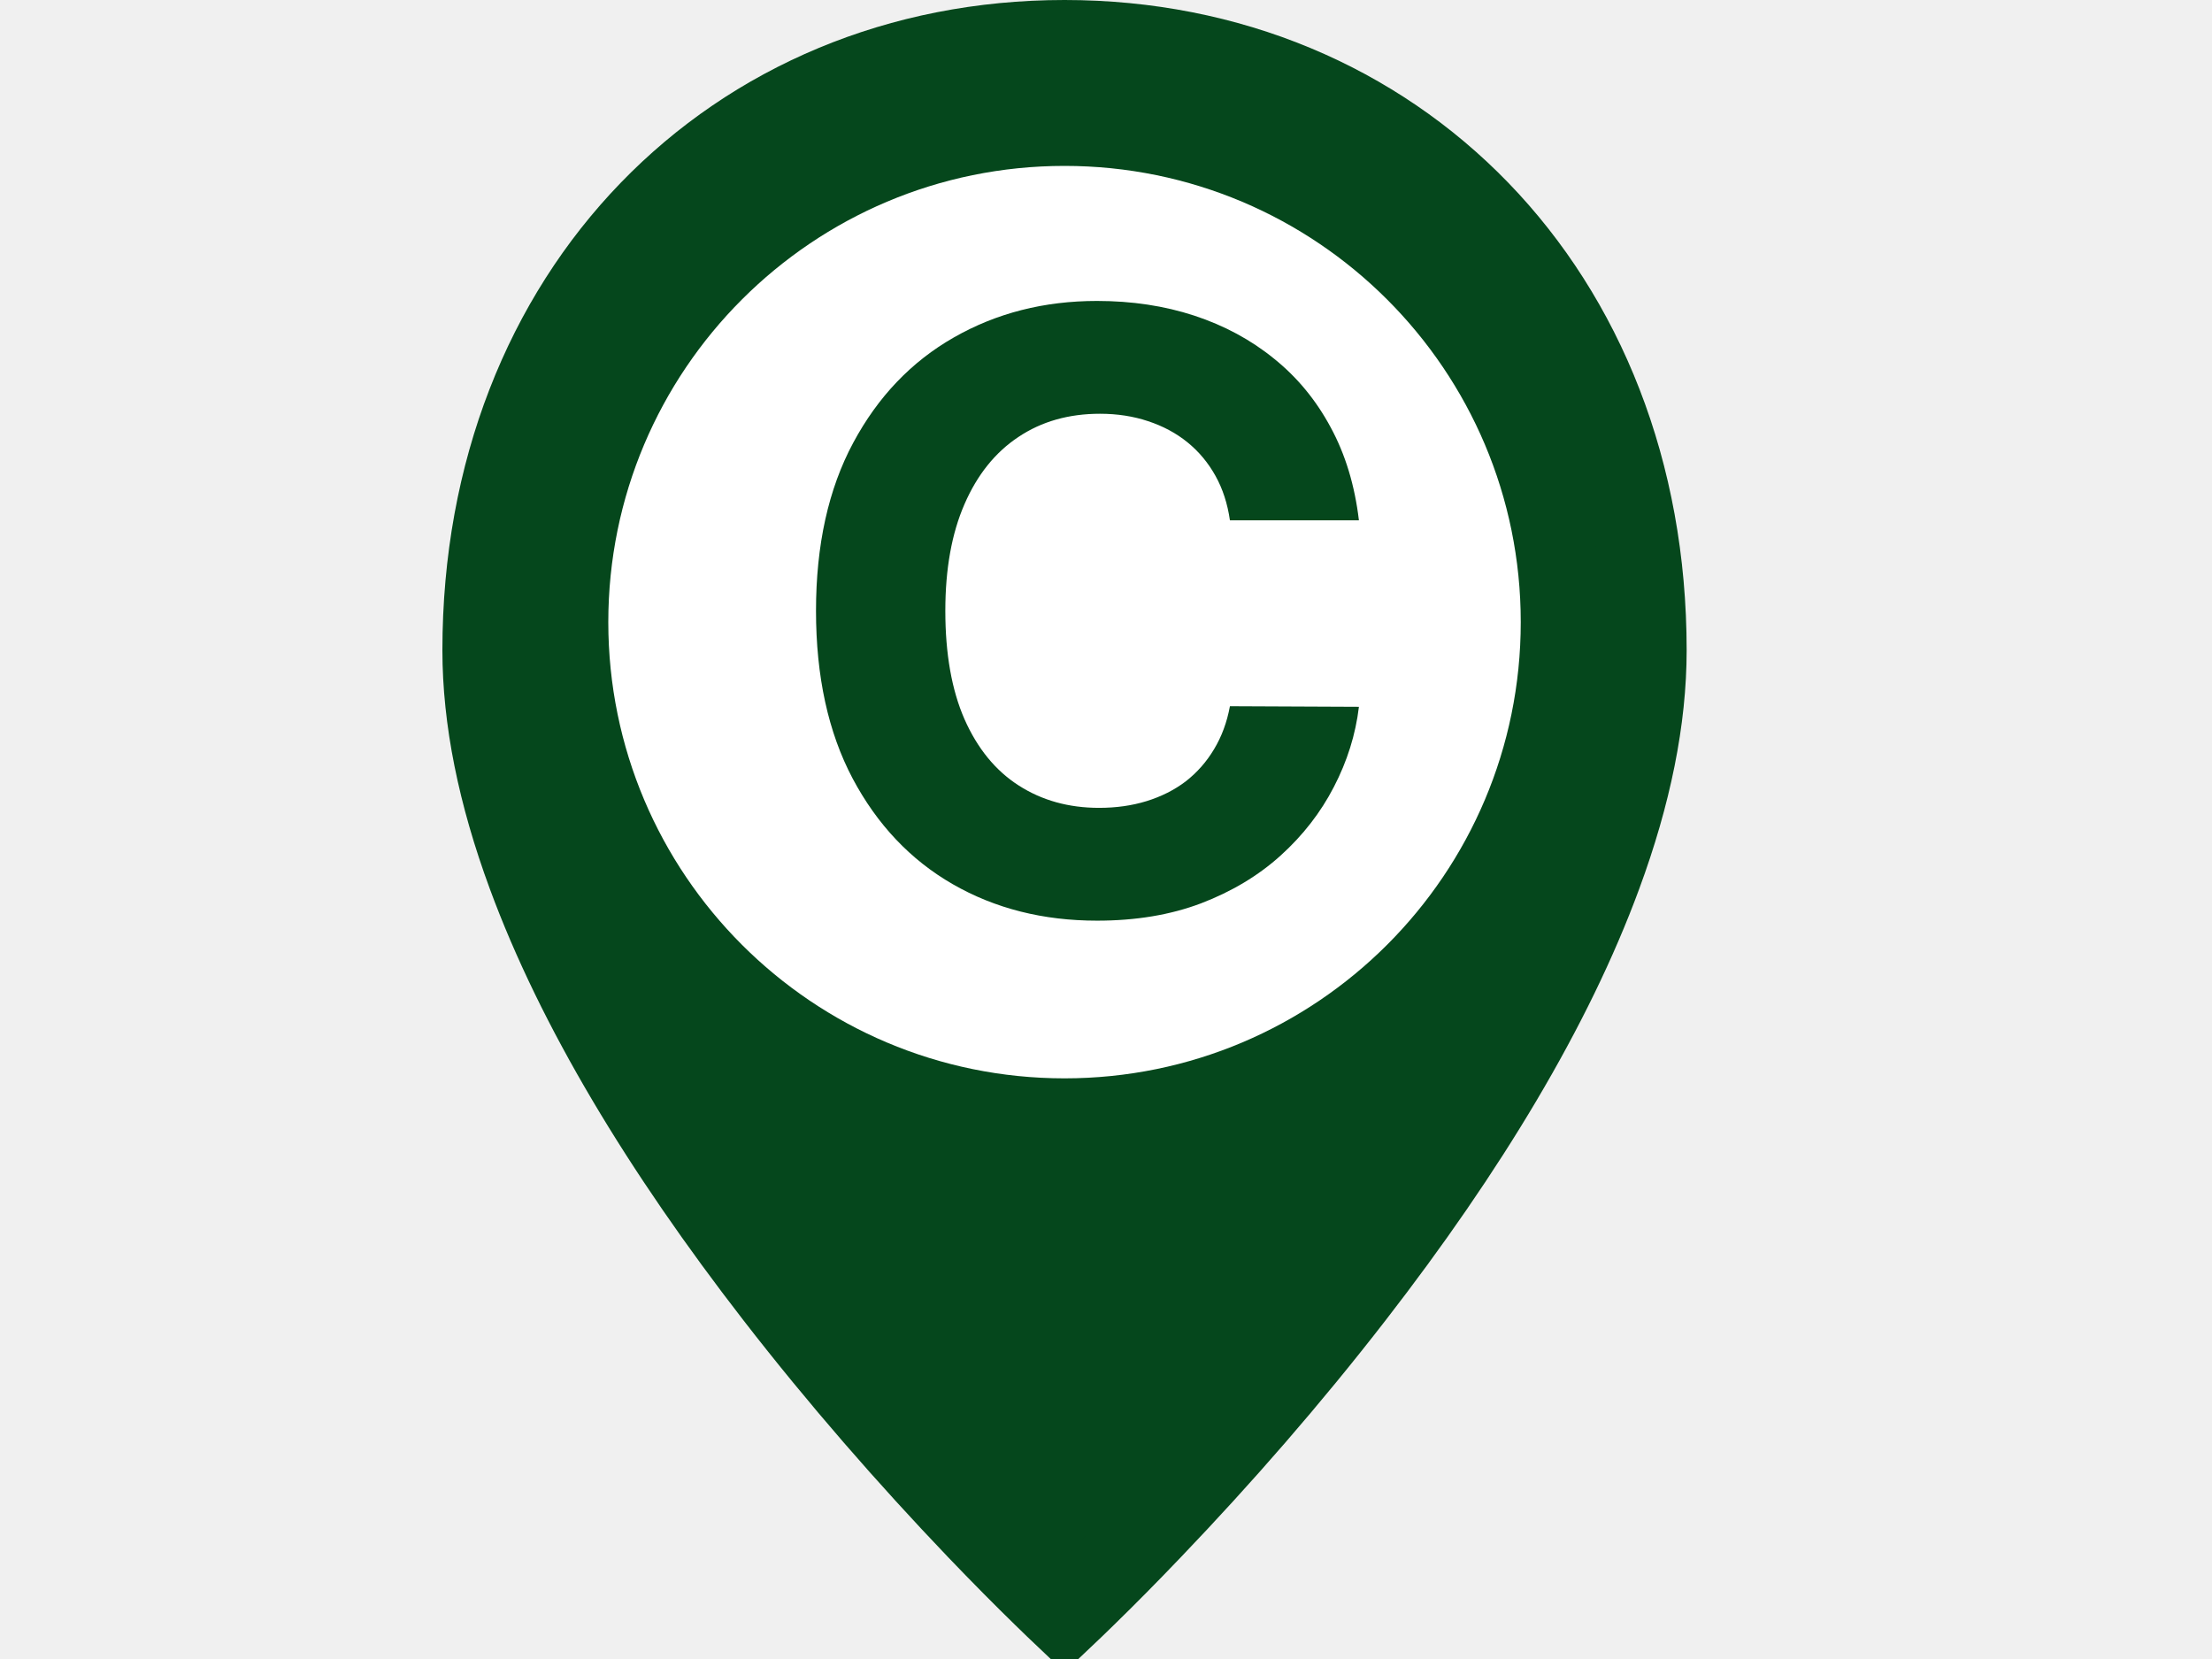
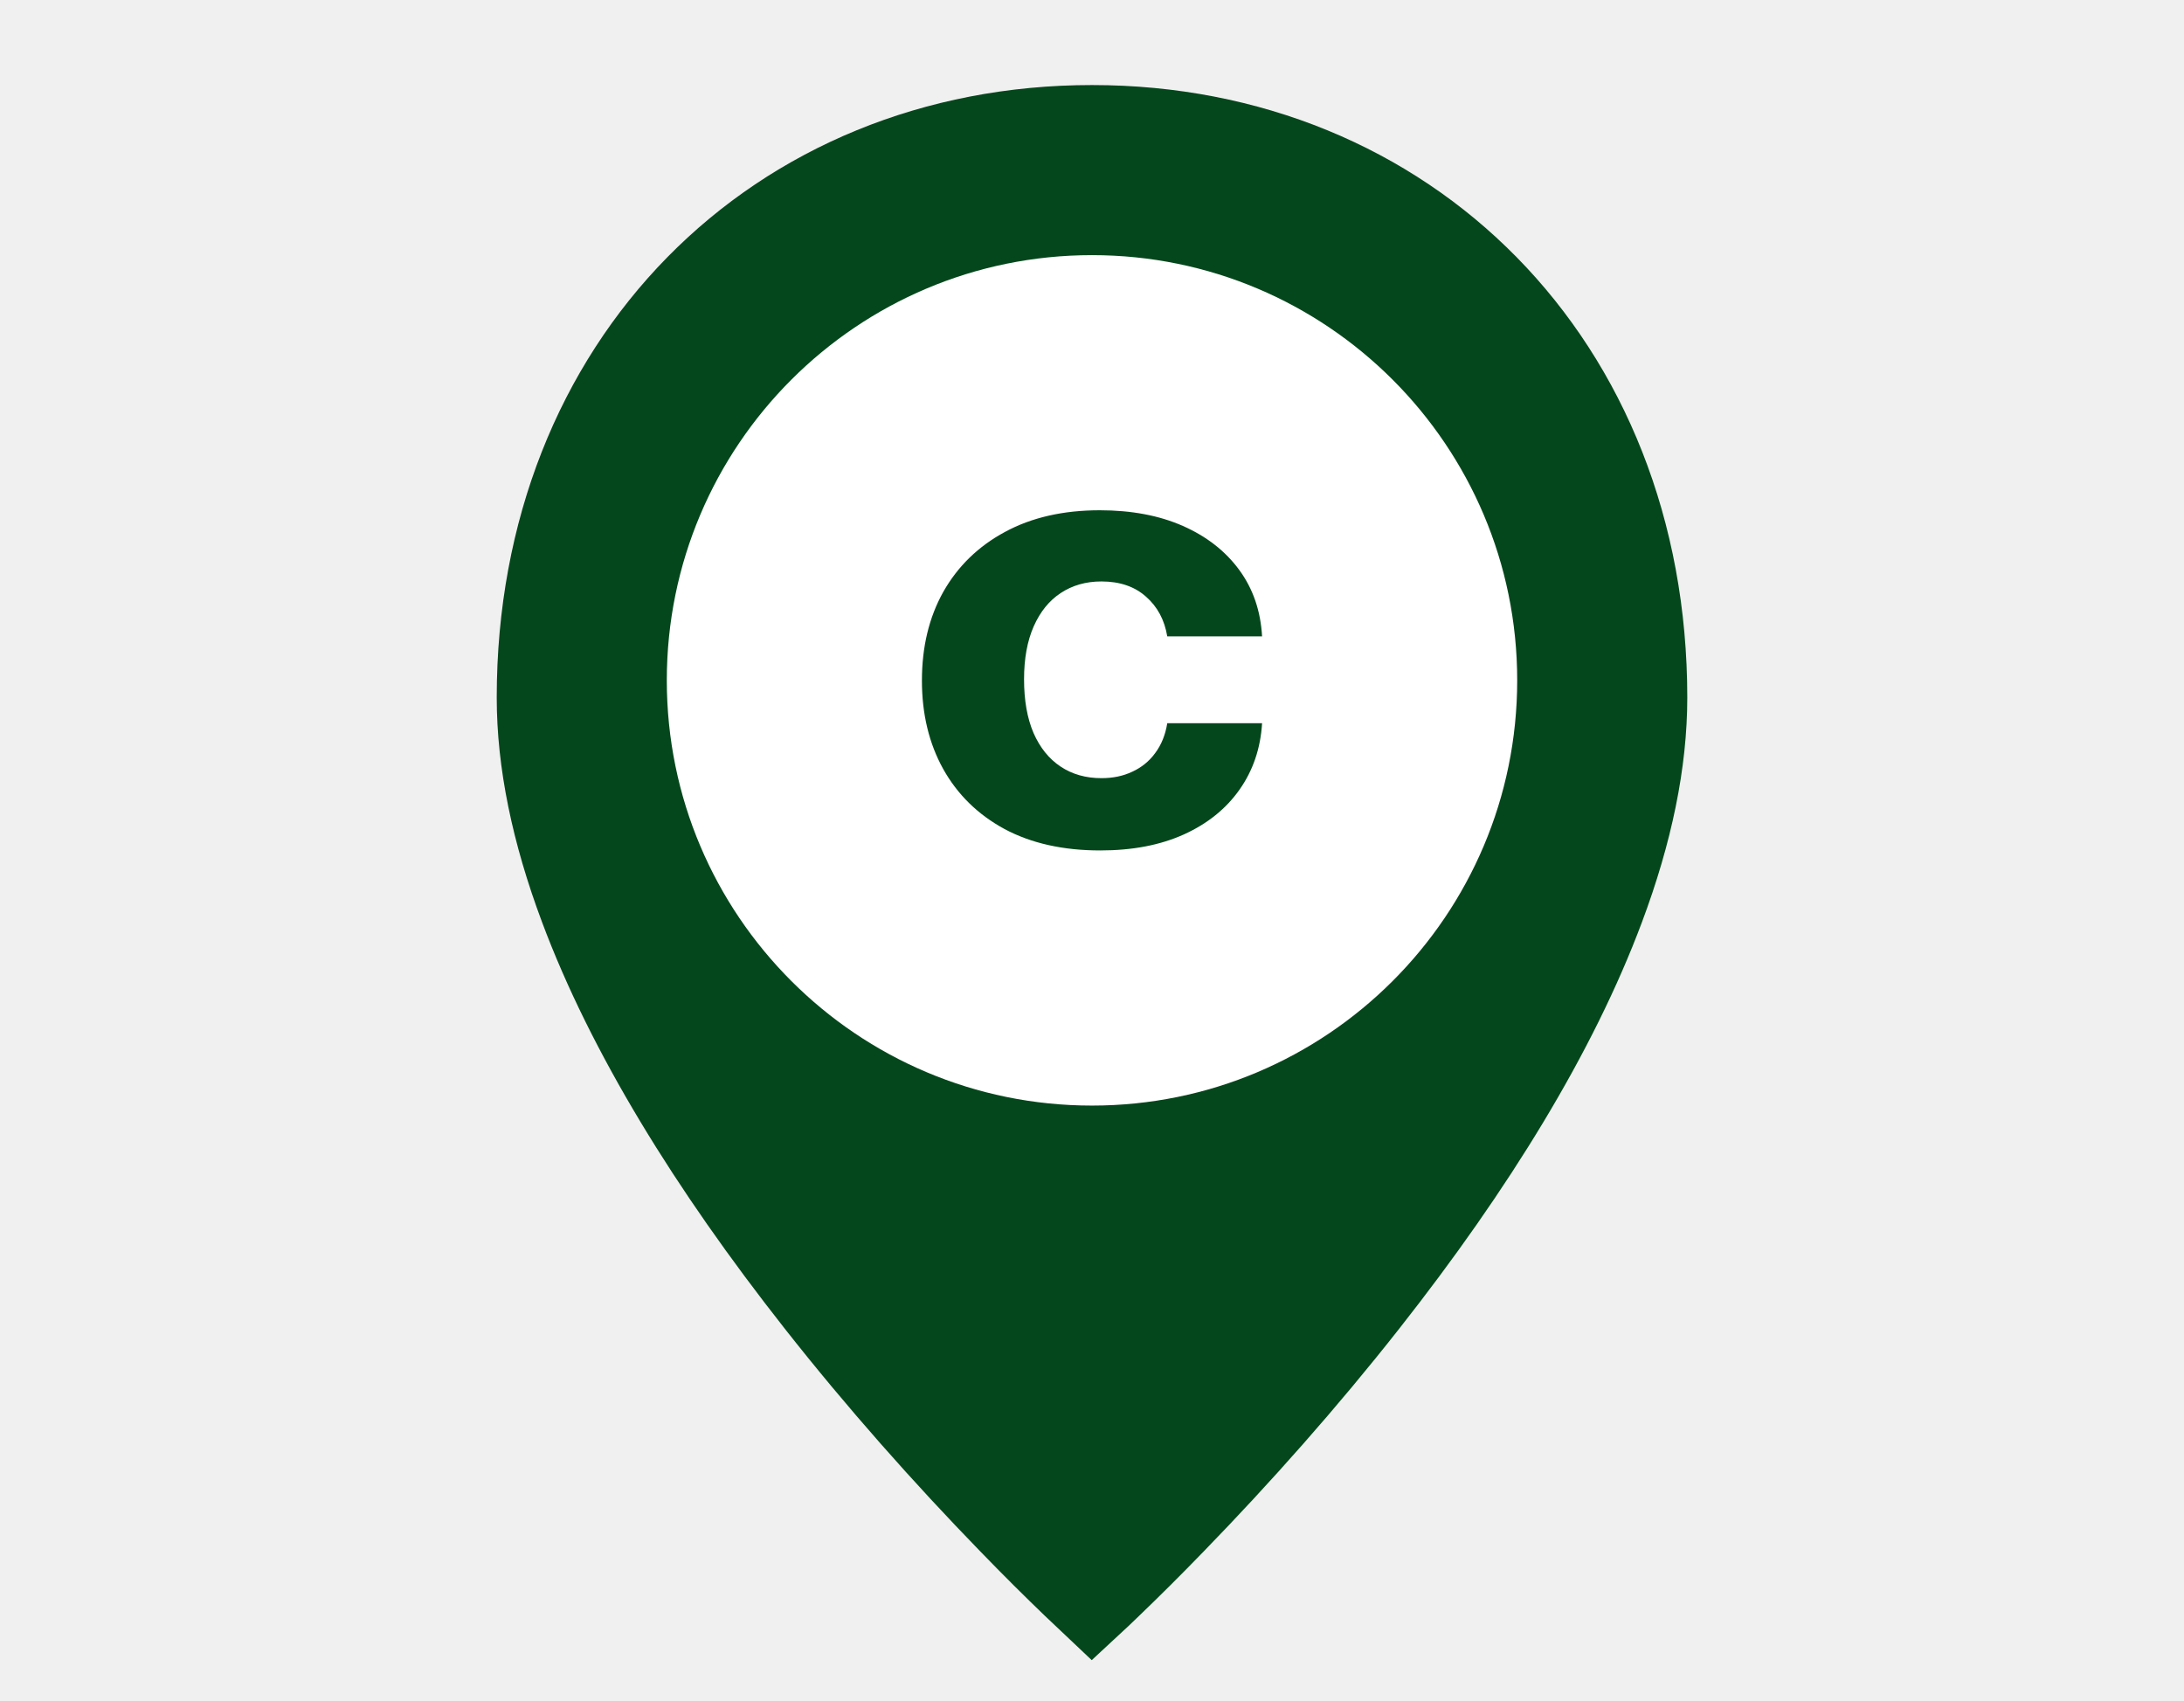
- <svg xmlns="http://www.w3.org/2000/svg" width="60" height="45" viewBox="0 0 21 20" fill="none">
-   <path d="M10 19.469C9.942 19.414 9.859 19.335 9.754 19.232C9.513 18.997 9.244 18.726 8.953 18.422C8.125 17.555 7.297 16.608 6.524 15.61C5.158 13.847 4.128 12.138 3.541 10.543C3.182 9.57 3 8.667 3 7.839C3 3.526 6.022 0.5 10 0.5C13.978 0.5 17 3.526 17 7.839C17 8.667 16.818 9.57 16.459 10.543C15.872 12.138 14.842 13.847 13.476 15.61C12.703 16.608 11.876 17.555 11.046 18.422C10.756 18.726 10.487 18.997 10.246 19.232C10.141 19.335 10.058 19.414 10 19.469Z" fill="#05471C" stroke="#05471C" />
-   <path d="M10 13C6.962 13 4.5 10.538 4.5 7.5C4.5 4.462 6.962 2 10 2C13.038 2 15.5 4.462 15.5 7.5C15.5 10.538 13.038 13 10 13Z" fill="white" />
-   <path d="M13.549 6.273H11.994C11.965 6.072 11.907 5.893 11.82 5.737C11.732 5.579 11.62 5.444 11.482 5.332C11.345 5.221 11.186 5.136 11.006 5.077C10.829 5.018 10.636 4.988 10.428 4.988C10.051 4.988 9.723 5.081 9.444 5.268C9.165 5.453 8.948 5.723 8.794 6.078C8.64 6.431 8.563 6.859 8.563 7.364C8.563 7.882 8.64 8.318 8.794 8.67C8.95 9.023 9.168 9.29 9.447 9.469C9.727 9.649 10.05 9.739 10.417 9.739C10.623 9.739 10.813 9.712 10.989 9.658C11.166 9.603 11.324 9.524 11.461 9.42C11.598 9.313 11.712 9.184 11.802 9.033C11.894 8.881 11.958 8.708 11.994 8.514L13.549 8.521C13.509 8.855 13.408 9.177 13.247 9.487C13.088 9.795 12.874 10.071 12.604 10.315C12.337 10.556 12.017 10.748 11.646 10.89C11.276 11.03 10.858 11.099 10.392 11.099C9.743 11.099 9.163 10.953 8.652 10.659C8.143 10.366 7.741 9.941 7.445 9.384C7.151 8.828 7.004 8.154 7.004 7.364C7.004 6.571 7.153 5.896 7.452 5.339C7.75 4.783 8.155 4.359 8.666 4.068C9.178 3.775 9.753 3.628 10.392 3.628C10.813 3.628 11.204 3.687 11.564 3.805C11.926 3.924 12.247 4.097 12.526 4.324C12.806 4.549 13.033 4.825 13.208 5.151C13.386 5.478 13.499 5.852 13.549 6.273Z" fill="#05471C" />
+ <svg xmlns="http://www.w3.org/2000/svg" width="80" height="62.3" viewBox="0 0 20 20" fill="none">
+   <path d="M10 18.837C9.948 18.788 9.877 18.721 9.791 18.638C9.566 18.422 9.315 18.173 9.045 17.894C8.272 17.098 7.5 16.229 6.78 15.314C5.506 13.696 4.548 12.129 4.002 10.67C3.668 9.779 3.5 8.956 3.5 8.202C3.5 4.268 6.299 1.5 10 1.5C13.701 1.5 16.5 4.268 16.5 8.202C16.5 8.956 16.332 9.779 15.998 10.67C15.452 12.129 14.494 13.696 13.22 15.314C12.5 16.229 11.728 17.098 10.955 17.894C10.685 18.173 10.434 18.422 10.209 18.638C10.123 18.721 10.053 18.788 10 18.837Z" fill="#05471C" stroke="#05471C" />
+   <path d="M10 13C7.239 13 5 10.761 5 8C5 5.239 7.239 3 10 3C12.761 3 15 5.239 15 8C15 10.761 12.761 13 10 13Z" fill="white" />
+   <path d="M10.097 10C9.661 10 9.285 9.916 8.971 9.748C8.658 9.578 8.418 9.343 8.25 9.042C8.083 8.741 8 8.394 8 8.003C8 7.606 8.084 7.258 8.252 6.958C8.423 6.657 8.664 6.423 8.976 6.255C9.289 6.085 9.661 6 10.091 6C10.463 6 10.789 6.061 11.068 6.184C11.347 6.307 11.568 6.479 11.731 6.701C11.894 6.923 11.983 7.184 12 7.483H10.885C10.853 7.29 10.77 7.134 10.635 7.016C10.502 6.897 10.327 6.837 10.111 6.837C9.928 6.837 9.768 6.883 9.631 6.974C9.496 7.063 9.391 7.193 9.315 7.364C9.239 7.536 9.201 7.744 9.201 7.987C9.201 8.235 9.238 8.445 9.312 8.618C9.388 8.791 9.494 8.923 9.631 9.014C9.768 9.105 9.928 9.15 10.111 9.15C10.246 9.15 10.367 9.125 10.474 9.074C10.583 9.024 10.673 8.951 10.743 8.855C10.816 8.757 10.863 8.641 10.885 8.504H12C11.982 8.8 11.893 9.061 11.734 9.286C11.576 9.51 11.359 9.685 11.082 9.811C10.804 9.937 10.476 10 10.097 10Z" fill="#05471C" />
</svg>
